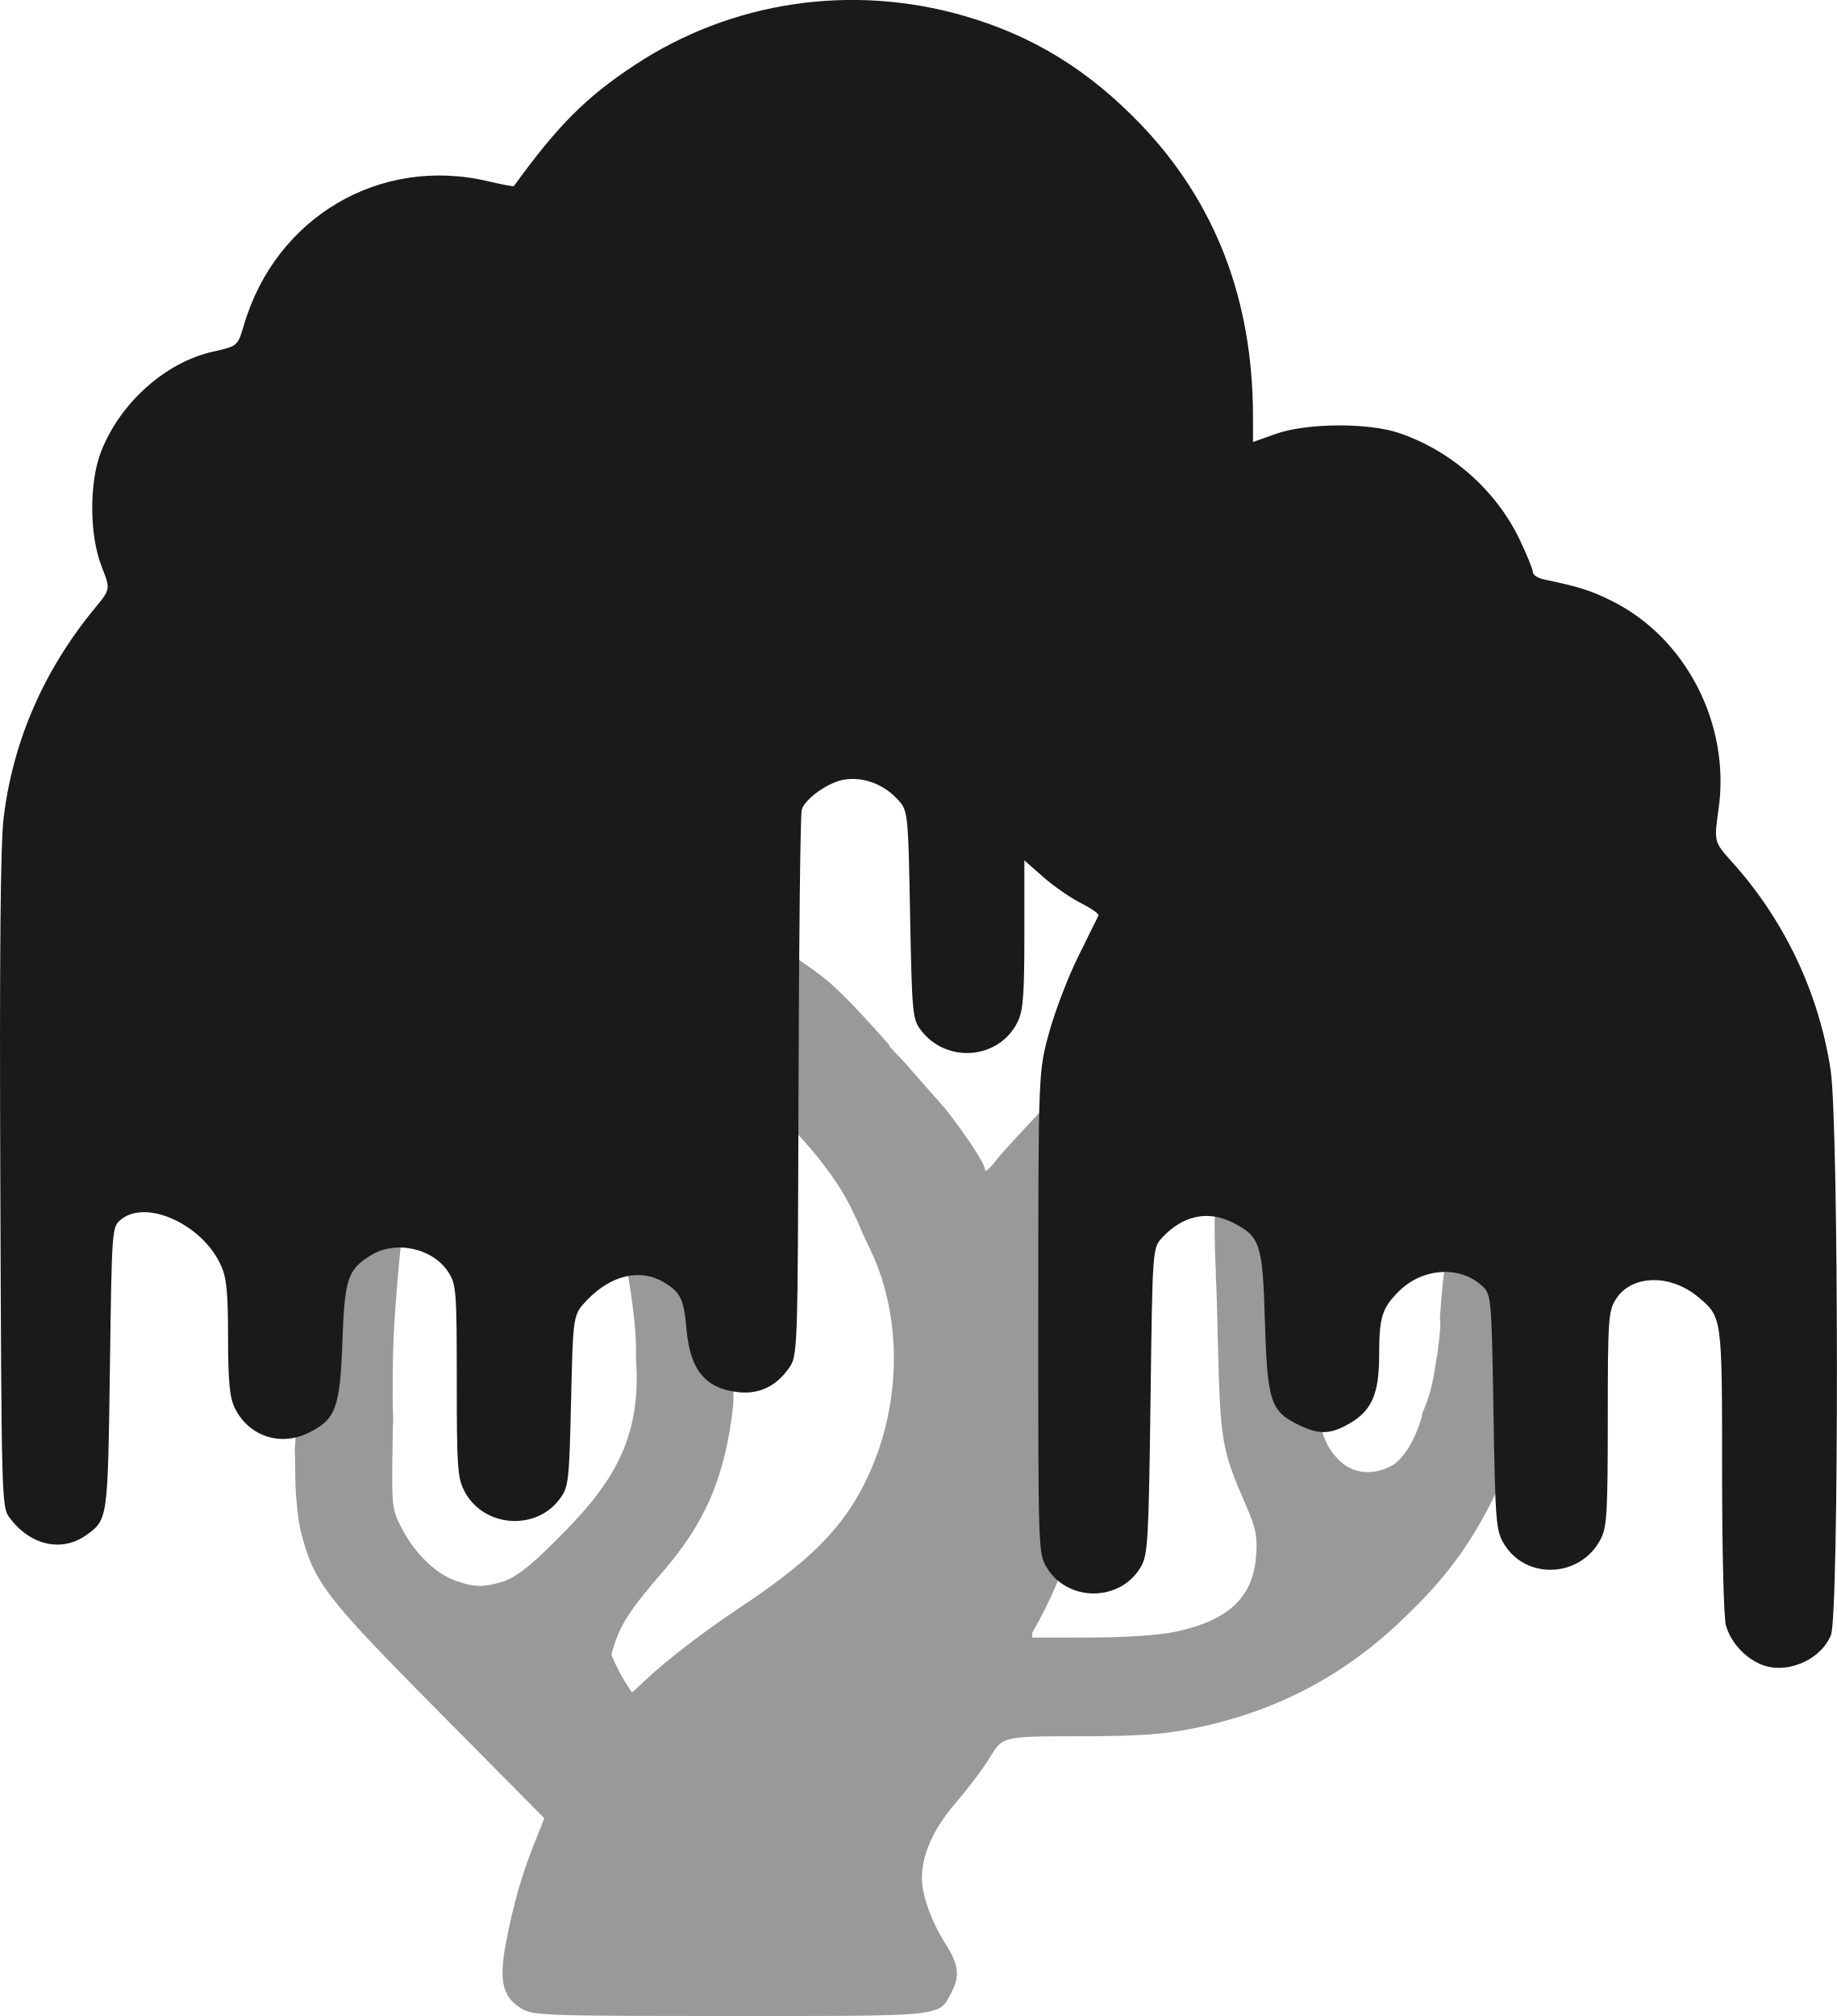
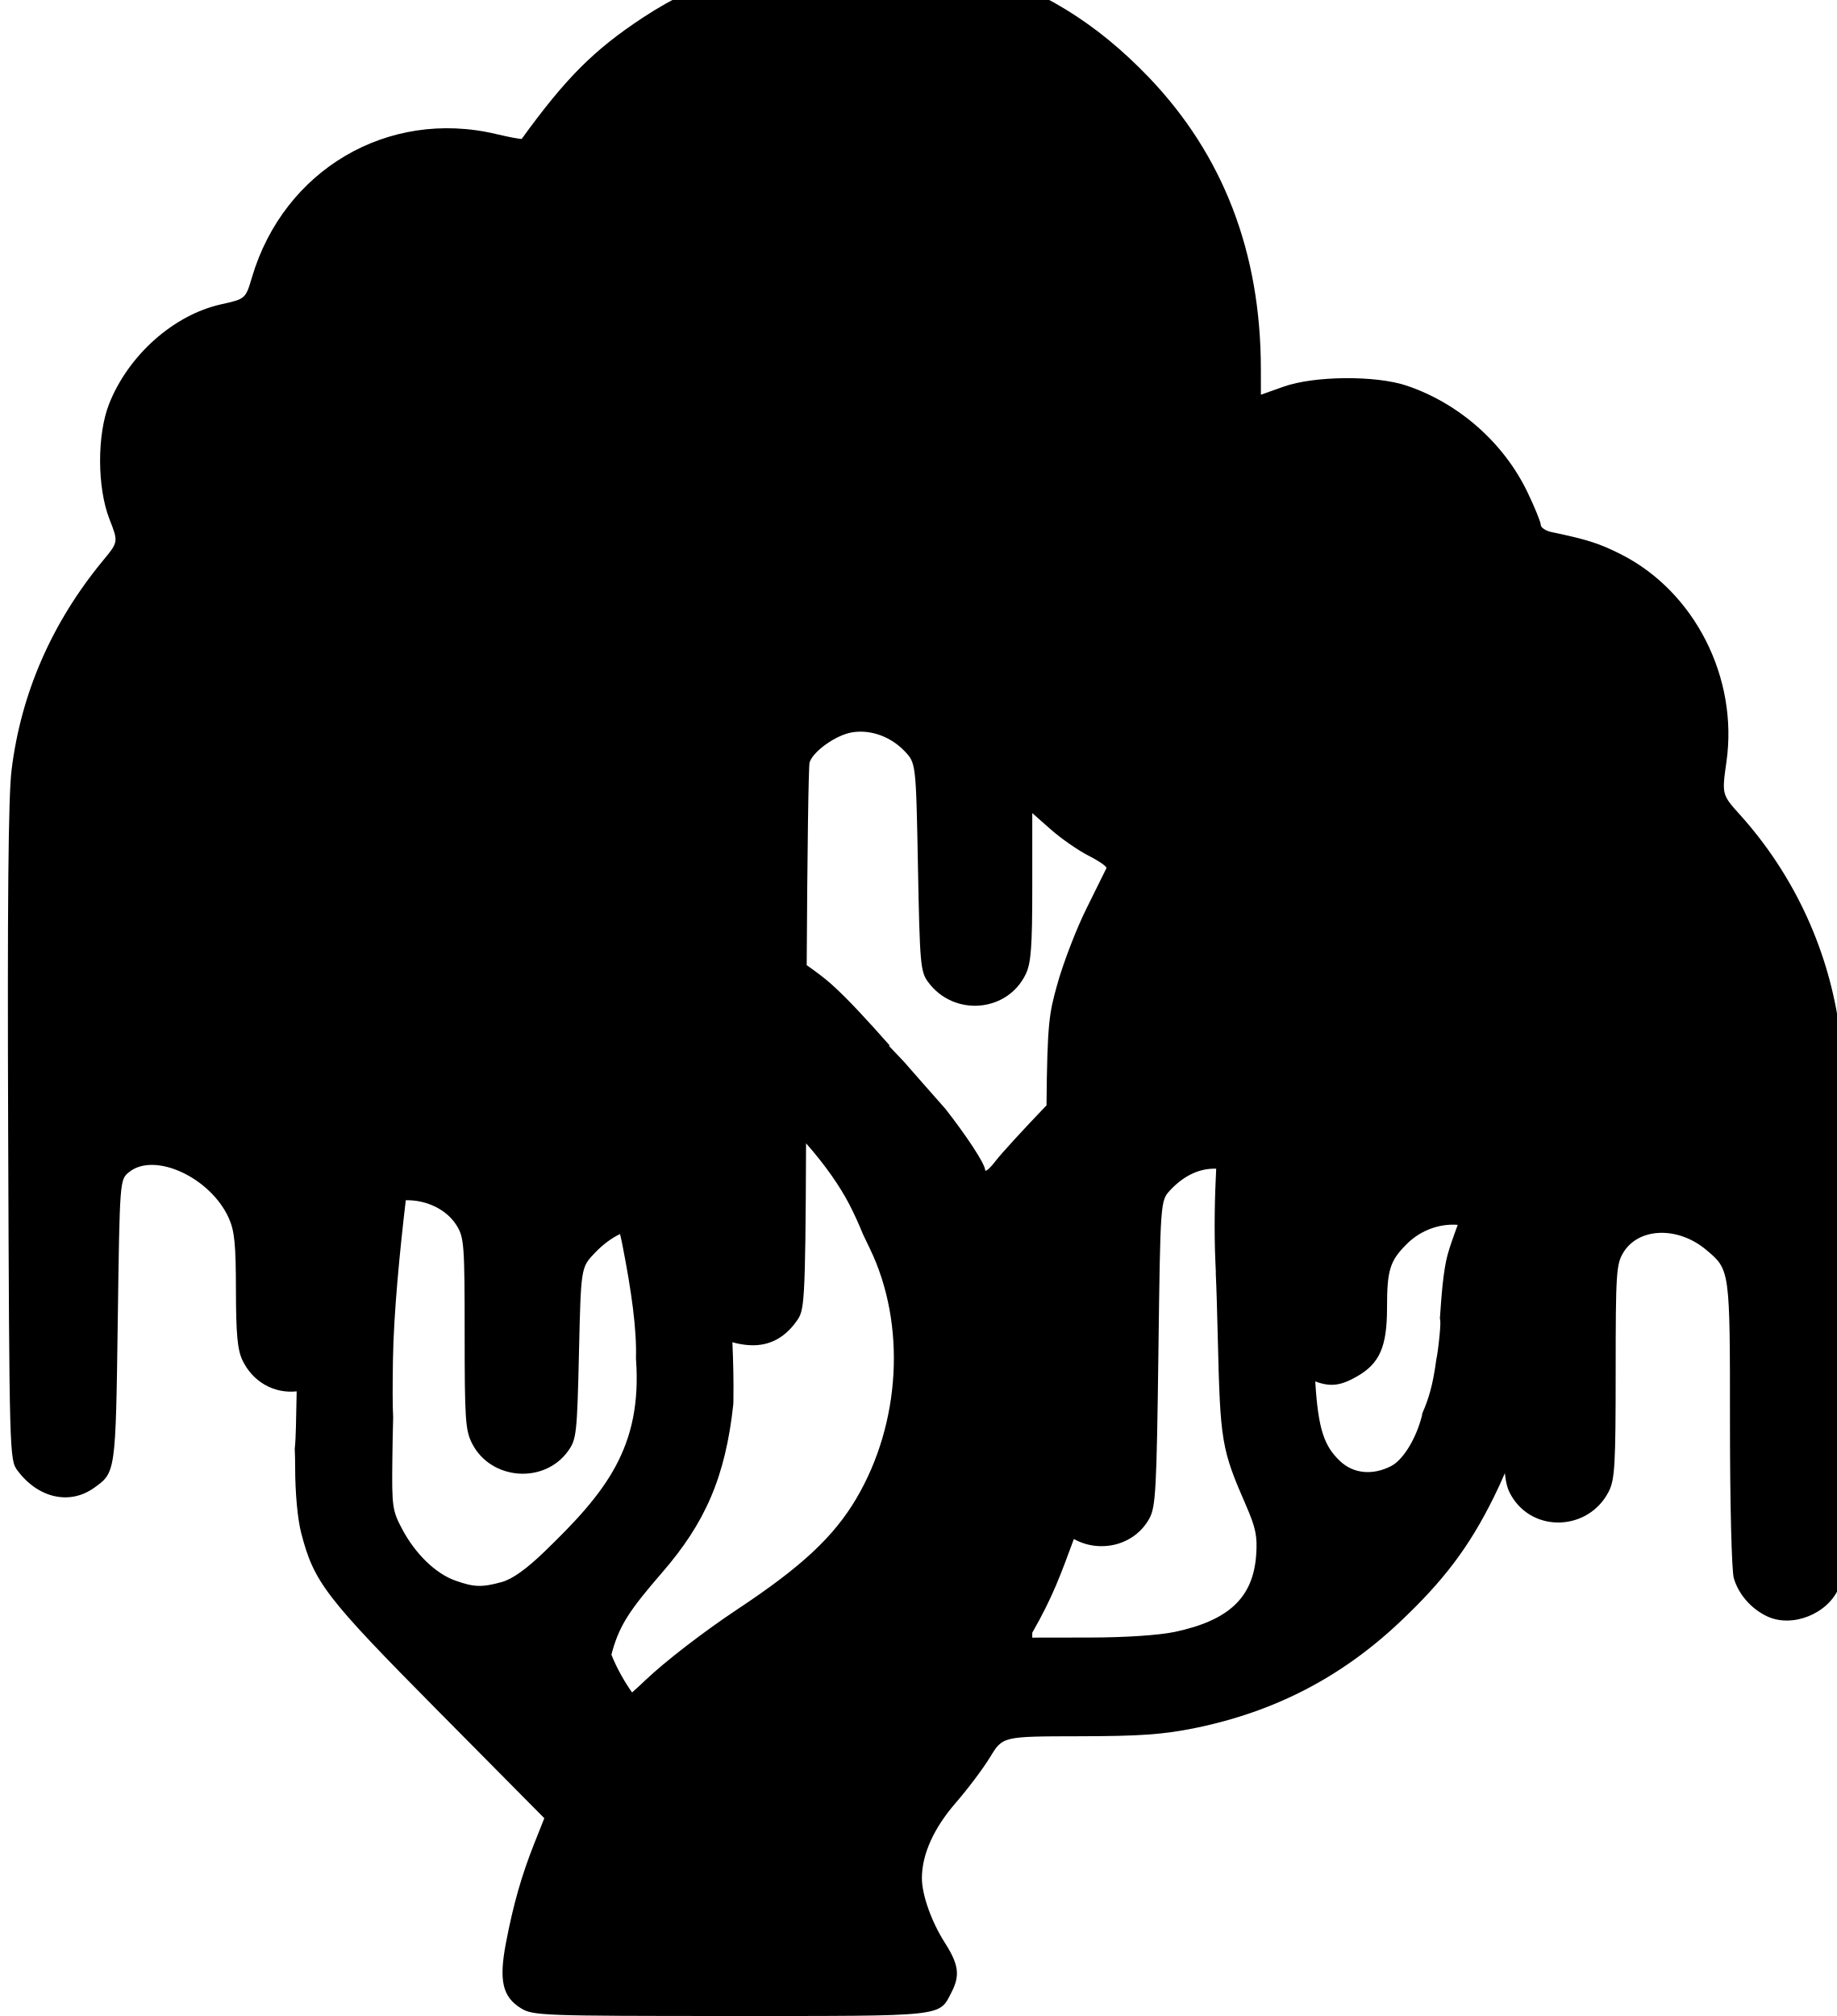
<svg xmlns="http://www.w3.org/2000/svg" width="123.299mm" height="135.32mm" viewBox="0 0 123.299 135.32" version="1.1" id="svg1" xml:space="preserve">
  <defs id="defs1" />
  <g id="layer1" transform="translate(-25.53955,-81.04512)">
-     <path id="rect12" style="fill:#999999;stroke-width:0.265;stroke-linecap:round;stroke-linejoin:round;stroke-opacity:0.446;paint-order:stroke fill markers" d="M 63.775 137.742 L 60.607 147.447 C 63.093 148.06 68.291 149.499 72.092 151.637 C 77.261 154.545 81.03 158.96 82.538 161.868 C 82.866 162.5 83.178 163.183 83.463 163.888 C 83.464 163.89 83.465 163.893 83.466 163.895 L 83.942 164.886 C 86.375 169.953 86.001 176.603 82.999 181.661 C 81.485 184.213 79.329 186.219 75.058 189.05 C 72.8 190.548 70.212 192.54 68.882 193.804 C 68.562 194.109 68.252 194.394 67.965 194.649 C 67.477 193.951 66.972 193.095 66.578 192.115 C 66.608 191.995 66.639 191.878 66.672 191.768 C 67.164 190.111 67.802 189.113 69.972 186.612 C 72.864 183.277 74.234 180.203 74.763 175.28 C 74.765 175.18 74.766 175.077 74.768 174.971 C 74.84 170.31 74.194 164.358 74.194 164.358 L 73.821 162.148 C 72.095 161.849 70.01 161.958 68.438 162.516 C 67.929 162.696 67.445 162.963 66.995 163.275 C 67.113 163.677 67.22 164.109 67.311 164.573 C 67.932 167.742 68.284 170.266 68.227 172.236 C 68.665 178.199 66.19 181.232 62.084 185.197 C 60.872 186.367 59.931 187.038 59.229 187.233 C 57.893 187.604 57.362 187.588 56.099 187.138 C 54.777 186.666 53.424 185.356 52.538 183.69 C 51.872 182.438 51.836 182.184 51.876 178.928 C 51.888 177.973 51.905 177.055 51.929 176.182 C 51.886 175.331 51.888 174.175 51.914 172.379 C 51.972 168.219 52.694 162.113 53.112 158.894 L 42.259 159.196 C 44.395 161.441 44.929 164.345 45.204 166 C 45.619 168.485 45.535 170.97 45.453 174.449 C 45.406 176.4 45.412 177.439 45.324 178.297 C 45.341 178.696 45.351 179.12 45.351 179.551 C 45.351 181.245 45.514 183.015 45.756 183.944 C 46.621 187.266 47.373 188.244 54.958 195.903 L 62.075 203.089 L 61.408 204.767 C 60.546 206.936 59.997 208.862 59.5 211.459 C 59.015 213.998 59.269 215.091 60.526 215.857 C 61.317 216.339 62.011 216.364 74.594 216.365 C 89.11 216.366 88.552 216.426 89.405 214.776 C 89.991 213.644 89.894 212.911 88.965 211.457 C 88.062 210.042 87.419 208.235 87.419 207.112 C 87.419 205.525 88.21 203.763 89.684 202.065 C 90.499 201.127 91.543 199.737 92.005 198.977 C 92.843 197.596 92.843 197.596 97.961 197.588 C 102.06 197.582 103.61 197.473 105.746 197.038 C 111.07 195.953 115.543 193.643 119.46 189.957 C 122.44 187.154 124.146 184.894 125.791 181.573 C 127.409 178.307 128.289 175.264 128.7 171.484 C 128.715 171.339 128.731 171.193 128.745 171.045 C 128.774 170.756 128.8 170.646 128.828 170.398 C 128.986 168.695 129.174 166.636 129.394 165.61 C 129.808 163.679 130.36 161.611 132.29 159.198 C 132.653 158.745 132.972 158.386 133.25 158.103 L 125.402 158.202 C 124.902 159.405 123.12 163.728 122.706 165.265 C 122.409 166.368 122.296 167.991 122.187 169.559 C 122.238 169.628 122.23 170.028 122.162 170.725 C 122.093 171.428 122.007 172.047 121.948 172.298 C 121.947 172.307 121.946 172.316 121.944 172.325 C 121.716 174.026 121.439 174.931 120.999 175.935 C 121.016 175.988 120.968 176.147 120.888 176.414 C 120.461 177.831 119.659 179.067 118.915 179.452 C 117.68 180.09 116.387 179.967 115.495 179.126 C 114.129 177.838 113.829 176.367 113.698 170.329 C 113.69 169.964 113.683 169.621 113.678 169.299 C 113.678 169.298 113.678 169.298 113.678 169.297 L 113.605 168.368 C 113.605 168.368 113.605 164.852 113.812 161.749 C 113.936 159.879 114.111 158.81 114.23 158.256 L 114.23 158.256 L 104.789 145.853 C 102.688 147.974 100.415 150.288 98.866 151.867 C 98.401 152.523 97.634 153.32 96.156 154.85 C 94.47 156.597 92.772 158.442 92.384 158.951 C 91.995 159.461 91.672 159.744 91.665 159.581 C 91.646 159.136 90.374 157.235 88.993 155.469 C 88.045 154.405 87.118 153.341 86.231 152.328 C 86.231 152.327 86.23 152.326 86.229 152.325 L 85.208 151.251 L 85.249 151.21 C 83.779 149.548 82.447 148.095 81.351 147.112 C 78.879 144.896 70.782 140.293 66.265 138.759 C 65.372 138.456 64.538 138.107 63.775 137.742 z M 107.579 153.397 L 107.58 153.397 L 107.45 155.729 C 107.45 155.729 106.902 160.883 107.122 165.818 C 107.131 166.019 107.139 166.219 107.149 166.418 C 107.148 166.448 107.146 166.478 107.144 166.509 C 107.191 167.434 107.231 168.832 107.28 170.858 C 107.446 177.835 107.528 178.315 109.169 182.08 C 109.83 183.597 109.947 184.168 109.856 185.429 C 109.65 188.281 108.025 189.814 104.391 190.584 L 104.39 190.584 C 103.341 190.807 101.059 190.958 98.729 190.961 L 94.827 190.967 L 94.827 190.639 C 94.827 190.639 94.827 190.639 94.827 190.639 C 96.212 188.221 96.736 186.735 97.619 184.35 C 98.884 180.935 98.059 168.667 96.458 165.237 C 96.684 164.768 96.974 164.229 97.26 163.739 C 97.371 163.358 97.526 163.057 97.816 162.645 C 98.644 161.473 100.298 158.991 103.332 156.578 C 104.809 155.403 106.369 154.26 107.579 153.397 z " />
-     <path style="fill:#1a1a1a;fill-opacity:1" d="m 143.643,192.723 c -1.076,-0.497 -1.944,-1.487 -2.255,-2.573 -0.146,-0.51 -0.258,-5.004 -0.258,-10.374 0,-10.369 0.007,-10.314 -1.59,-11.658 -1.899,-1.598 -4.535,-1.515 -5.566,0.174 -0.477,0.783 -0.516,1.376 -0.517,7.989 -0.001,6.277 -0.058,7.254 -0.464,8.051 -1.349,2.645 -5.073,2.806 -6.539,0.283 -0.499,-0.859 -0.548,-1.498 -0.67,-8.821 -0.132,-7.895 -0.132,-7.895 -0.861,-8.521 -1.506,-1.294 -3.949,-1.091 -5.498,0.458 -1.125,1.125 -1.314,1.738 -1.314,4.271 0,2.608 -0.491,3.733 -2.012,4.605 -1.275,0.731 -2.013,0.748 -3.4,0.076 -1.879,-0.909 -2.097,-1.58 -2.255,-6.933 -0.154,-5.218 -0.309,-5.698 -2.141,-6.632 -1.668,-0.851 -3.353,-0.5 -4.744,0.987 -0.661,0.707 -0.661,0.707 -0.794,10.939 -0.118,9.135 -0.183,10.324 -0.601,11.089 -1.345,2.461 -4.989,2.5 -6.402,0.069 -0.525,-0.904 -0.538,-1.31 -0.532,-17.066 0.006,-16.14 0.006,-16.14 0.724,-18.767 0.395,-1.445 1.284,-3.767 1.977,-5.159 0.692,-1.393 1.297,-2.616 1.344,-2.717 0.047,-0.102 -0.488,-0.476 -1.189,-0.832 -0.701,-0.356 -1.84,-1.146 -2.531,-1.756 l -1.257,-1.108 v 4.943 c 0,4.013 -0.081,5.114 -0.429,5.849 -1.231,2.594 -4.839,2.893 -6.563,0.545 -0.513,-0.698 -0.557,-1.197 -0.68,-7.722 -0.132,-6.976 -0.132,-6.976 -0.904,-7.781 -0.937,-0.978 -2.278,-1.457 -3.515,-1.256 -1.07,0.174 -2.615,1.265 -2.853,2.015 -0.09,0.285 -0.188,8.649 -0.216,18.587 -0.052,18.069 -0.052,18.069 -0.668,18.933 -0.863,1.21 -1.996,1.737 -3.393,1.58 -2.209,-0.249 -3.225,-1.502 -3.464,-4.272 -0.169,-1.96 -0.387,-2.417 -1.474,-3.079 -1.6,-0.976 -3.577,-0.525 -5.209,1.186 -0.926,0.972 -0.926,0.972 -1.058,6.712 -0.125,5.408 -0.167,5.789 -0.724,6.571 -1.6,2.244 -5.181,1.972 -6.445,-0.489 -0.455,-0.885 -0.504,-1.608 -0.504,-7.377 0,-5.95 -0.037,-6.456 -0.533,-7.258 -1.01,-1.634 -3.536,-2.214 -5.207,-1.196 -1.585,0.966 -1.786,1.571 -1.937,5.819 -0.159,4.467 -0.446,5.228 -2.314,6.132 -1.899,0.919 -4.025,0.176 -4.925,-1.722 -0.333,-0.702 -0.431,-1.756 -0.435,-4.702 -0.005,-3.1 -0.094,-3.991 -0.488,-4.855 -1.24,-2.724 -4.987,-4.442 -6.687,-3.066 -0.625,0.505 -0.625,0.505 -0.757,9.988 -0.142,10.201 -0.138,10.17 -1.595,11.208 -1.64,1.168 -3.751,0.688 -5.135,-1.166 -0.539,-0.722 -0.546,-0.988 -0.626,-22.606 -0.057,-15.366 0.01,-22.623 0.225,-24.389 0.626,-5.156 2.704,-9.923 6.14,-14.084 1.034,-1.252 1.034,-1.252 0.435,-2.778 -0.831,-2.121 -0.842,-5.673 -0.023,-7.744 1.292,-3.268 4.333,-5.972 7.508,-6.677 1.648,-0.366 1.648,-0.366 2.08,-1.822 2.142,-7.214 9.129,-11.32 16.363,-9.615 0.931,0.219 1.715,0.366 1.744,0.327 2.964,-4.091 4.843,-5.971 8.132,-8.138 6.493,-4.278 14.543,-5.473 22.107,-3.283 4.596,1.331 8.347,3.637 11.841,7.282 5.004,5.22 7.522,11.762 7.531,19.571 l 0.002,1.745 1.521,-0.541 c 2.064,-0.734 6.193,-0.767 8.268,-0.066 3.511,1.185 6.518,3.841 8.111,7.164 0.486,1.015 0.884,1.995 0.884,2.178 0,0.183 0.327,0.402 0.728,0.486 2.428,0.509 3.2,0.756 4.651,1.489 4.944,2.496 7.891,8.288 7.086,13.929 -0.314,2.199 -0.314,2.199 0.921,3.572 3.505,3.896 5.811,8.766 6.6,13.941 0.552,3.618 0.569,36.622 0.02,37.937 -0.728,1.743 -3.11,2.697 -4.792,1.92 z" id="path12" />
+     <path id="rect12" style="fill:#000000;stroke-width:0.265;stroke-linecap:round;stroke-linejoin:round;stroke-opacity:0.446;paint-order:stroke fill markers" d="M 82.193 77.892 C 77.417 78.083 72.751 79.553 68.693 82.226 C 65.403 84.394 63.524 86.274 60.561 90.364 C 60.532 90.404 59.747 90.257 58.817 90.037 C 51.583 88.332 44.595 92.438 42.454 99.652 C 42.021 101.109 42.022 101.108 40.374 101.474 C 37.199 102.18 34.158 104.884 32.865 108.151 C 32.046 110.223 32.057 113.774 32.888 115.895 C 33.486 117.421 33.486 117.421 32.452 118.673 C 29.017 122.835 26.939 127.602 26.313 132.758 C 26.098 134.523 26.031 141.781 26.088 157.146 C 26.167 178.764 26.175 179.03 26.714 179.752 C 28.098 181.606 30.21 182.085 31.849 180.918 C 33.307 179.88 33.302 179.91 33.444 169.709 C 33.577 160.227 33.577 160.227 34.202 159.721 C 35.901 158.346 39.648 160.064 40.888 162.788 C 41.282 163.652 41.372 164.543 41.376 167.643 C 41.381 170.588 41.478 171.642 41.811 172.344 C 42.512 173.821 43.953 174.598 45.453 174.438 C 45.452 174.442 45.453 174.446 45.453 174.449 C 45.406 176.4 45.412 177.439 45.324 178.297 C 45.341 178.696 45.351 179.12 45.351 179.551 C 45.351 181.245 45.514 183.015 45.756 183.944 C 46.621 187.266 47.373 188.244 54.958 195.903 L 62.075 203.089 L 61.408 204.767 C 60.546 206.936 59.997 208.862 59.5 211.459 C 59.015 213.998 59.269 215.091 60.526 215.857 C 61.317 216.339 62.011 216.364 74.594 216.365 C 89.11 216.366 88.552 216.426 89.405 214.776 C 89.991 213.644 89.894 212.911 88.965 211.457 C 88.062 210.042 87.419 208.235 87.419 207.112 C 87.419 205.525 88.21 203.763 89.684 202.065 C 90.499 201.127 91.543 199.737 92.005 198.977 C 92.843 197.596 92.843 197.596 97.961 197.588 C 102.06 197.582 103.61 197.473 105.746 197.038 C 111.07 195.953 115.543 193.643 119.46 189.957 C 122.44 187.154 124.146 184.894 125.791 181.573 C 126.065 181.02 126.318 180.474 126.55 179.929 C 126.64 180.749 126.771 181.075 126.983 181.441 C 128.45 183.964 132.174 183.803 133.523 181.158 C 133.929 180.361 133.986 179.384 133.987 173.107 C 133.988 166.493 134.026 165.9 134.503 165.118 C 135.534 163.428 138.17 163.346 140.069 164.943 C 141.666 166.287 141.659 166.232 141.659 176.601 C 141.659 181.971 141.771 186.465 141.917 186.976 C 142.229 188.061 143.097 189.051 144.173 189.548 C 145.855 190.325 148.236 189.371 148.965 187.628 C 149.514 186.313 149.497 153.31 148.945 149.691 C 148.155 144.516 145.85 139.647 142.345 135.751 C 141.11 134.378 141.11 134.378 141.423 132.179 C 142.228 126.538 139.282 120.746 134.338 118.25 C 132.886 117.518 132.114 117.27 129.687 116.761 C 129.286 116.677 128.959 116.458 128.959 116.275 C 128.959 116.092 128.561 115.112 128.074 114.097 C 126.481 110.774 123.475 108.119 119.963 106.933 C 117.888 106.233 113.759 106.266 111.695 107 L 110.174 107.54 L 110.172 105.796 C 110.162 97.986 107.645 91.445 102.64 86.225 C 99.146 82.58 95.396 80.274 90.8 78.943 C 87.963 78.122 85.058 77.777 82.193 77.892 z M 83.204 130.158 C 84.302 130.128 85.431 130.603 86.251 131.458 C 87.022 132.262 87.023 132.262 87.155 139.238 C 87.279 145.764 87.322 146.263 87.835 146.96 C 89.559 149.309 93.168 149.009 94.398 146.415 C 94.747 145.681 94.828 144.579 94.828 140.567 L 94.828 135.623 L 96.085 136.732 C 96.776 137.341 97.915 138.131 98.616 138.487 C 99.317 138.843 99.852 139.218 99.805 139.32 C 99.758 139.421 99.153 140.644 98.461 142.037 C 97.769 143.43 96.879 145.752 96.484 147.197 C 95.983 149.03 95.832 149.584 95.784 155.238 C 94.227 156.862 92.743 158.48 92.384 158.951 C 91.995 159.461 91.672 159.744 91.665 159.581 C 91.646 159.136 90.374 157.235 88.993 155.469 C 88.045 154.405 87.118 153.341 86.231 152.328 C 86.231 152.327 86.23 152.326 86.229 152.325 L 85.208 151.251 L 85.249 151.21 C 83.779 149.548 82.447 148.095 81.351 147.112 C 80.938 146.742 80.369 146.306 79.687 145.829 C 79.728 138.218 79.808 132.453 79.882 132.217 C 80.121 131.467 81.666 130.375 82.736 130.202 C 82.891 130.177 83.047 130.162 83.204 130.158 z M 79.644 157.786 C 80.943 159.261 81.926 160.688 82.538 161.868 C 82.866 162.5 83.178 163.183 83.463 163.888 C 83.464 163.89 83.465 163.893 83.466 163.895 L 83.942 164.886 C 86.375 169.953 86.001 176.603 82.999 181.661 C 81.485 184.213 79.329 186.219 75.058 189.05 C 72.8 190.548 70.212 192.54 68.882 193.804 C 68.562 194.109 68.252 194.394 67.965 194.649 C 67.477 193.951 66.972 193.095 66.578 192.115 C 66.608 191.995 66.639 191.878 66.672 191.768 C 67.164 190.111 67.802 189.113 69.972 186.612 C 72.864 183.277 74.234 180.203 74.763 175.28 C 74.765 175.18 74.766 175.077 74.768 174.971 C 74.787 173.739 74.756 172.417 74.7 171.138 C 74.976 171.221 75.278 171.28 75.605 171.317 C 77.002 171.475 78.135 170.947 78.998 169.737 C 79.521 169.003 79.601 168.893 79.644 157.786 z M 107.173 159.492 C 107.08 161.315 107.023 163.589 107.122 165.818 C 107.131 166.019 107.139 166.219 107.149 166.418 C 107.148 166.448 107.146 166.478 107.144 166.509 C 107.191 167.434 107.231 168.832 107.28 170.858 C 107.446 177.835 107.528 178.315 109.169 182.08 C 109.83 183.597 109.947 184.168 109.856 185.429 C 109.65 188.281 108.025 189.814 104.391 190.584 L 104.39 190.584 C 103.341 190.807 101.059 190.958 98.729 190.961 L 94.827 190.967 L 94.827 190.639 L 94.827 190.639 C 96.212 188.221 96.736 186.735 97.619 184.35 C 97.62 184.349 97.62 184.348 97.621 184.346 C 99.311 185.303 101.669 184.834 102.693 182.96 C 103.112 182.194 103.176 181.006 103.294 171.871 C 103.427 161.639 103.427 161.639 104.088 160.932 C 105.016 159.939 106.075 159.453 107.173 159.492 z M 52.776 161.61 C 54.119 161.575 55.508 162.199 56.195 163.31 C 56.691 164.113 56.728 164.619 56.728 170.569 C 56.728 176.338 56.777 177.061 57.232 177.946 C 58.495 180.407 62.076 180.678 63.676 178.435 C 64.234 177.653 64.276 177.272 64.401 171.864 C 64.533 166.123 64.533 166.123 65.459 165.152 C 65.996 164.588 66.571 164.161 67.157 163.877 C 67.212 164.101 67.264 164.333 67.311 164.573 C 67.932 167.742 68.284 170.266 68.227 172.236 C 68.665 178.199 66.19 181.232 62.084 185.197 C 60.872 186.367 59.931 187.038 59.229 187.233 C 57.893 187.604 57.362 187.588 56.099 187.138 C 54.777 186.666 53.424 185.356 52.538 183.69 C 51.872 182.438 51.836 182.184 51.876 178.928 C 51.888 177.973 51.905 177.055 51.929 176.182 C 51.886 175.331 51.888 174.175 51.914 172.379 C 51.958 169.207 52.389 164.903 52.776 161.61 z M 122.934 163.25 C 123.086 163.245 123.237 163.249 123.387 163.261 C 123.084 164.076 122.832 164.799 122.706 165.265 C 122.409 166.368 122.296 167.991 122.187 169.559 C 122.238 169.628 122.23 170.028 122.162 170.725 C 122.093 171.428 122.007 172.047 121.948 172.298 C 121.947 172.307 121.946 172.316 121.944 172.325 C 121.716 174.026 121.439 174.931 120.999 175.935 C 121.016 175.988 120.968 176.147 120.888 176.414 C 120.461 177.831 119.659 179.067 118.915 179.452 C 117.68 180.09 116.387 179.967 115.495 179.126 C 114.437 178.128 114.018 177.021 113.823 173.769 C 114.853 174.159 115.548 174.053 116.629 173.433 C 118.149 172.562 118.64 171.437 118.64 168.829 C 118.64 166.296 118.829 165.683 119.954 164.558 C 120.784 163.727 121.872 163.283 122.934 163.25 z " />
  </g>
</svg>
